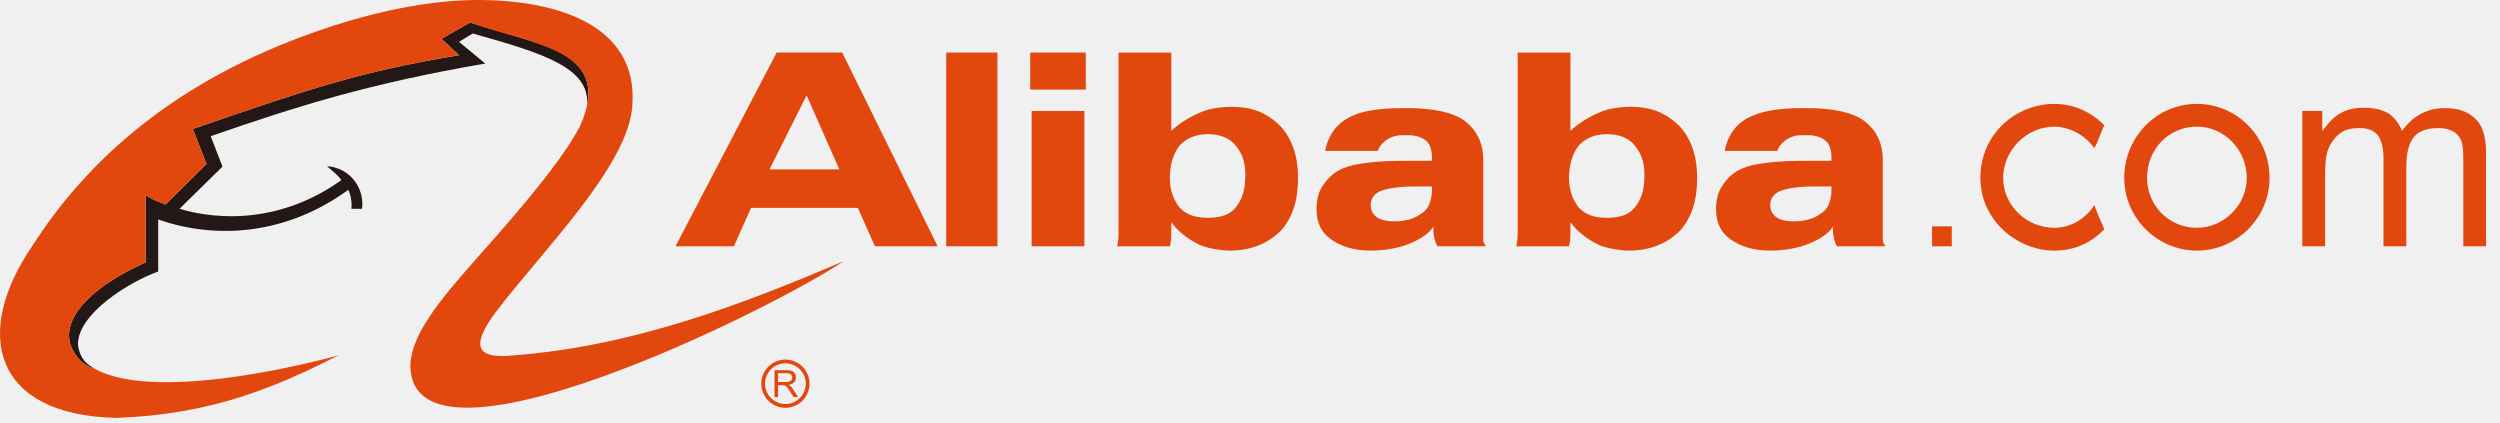
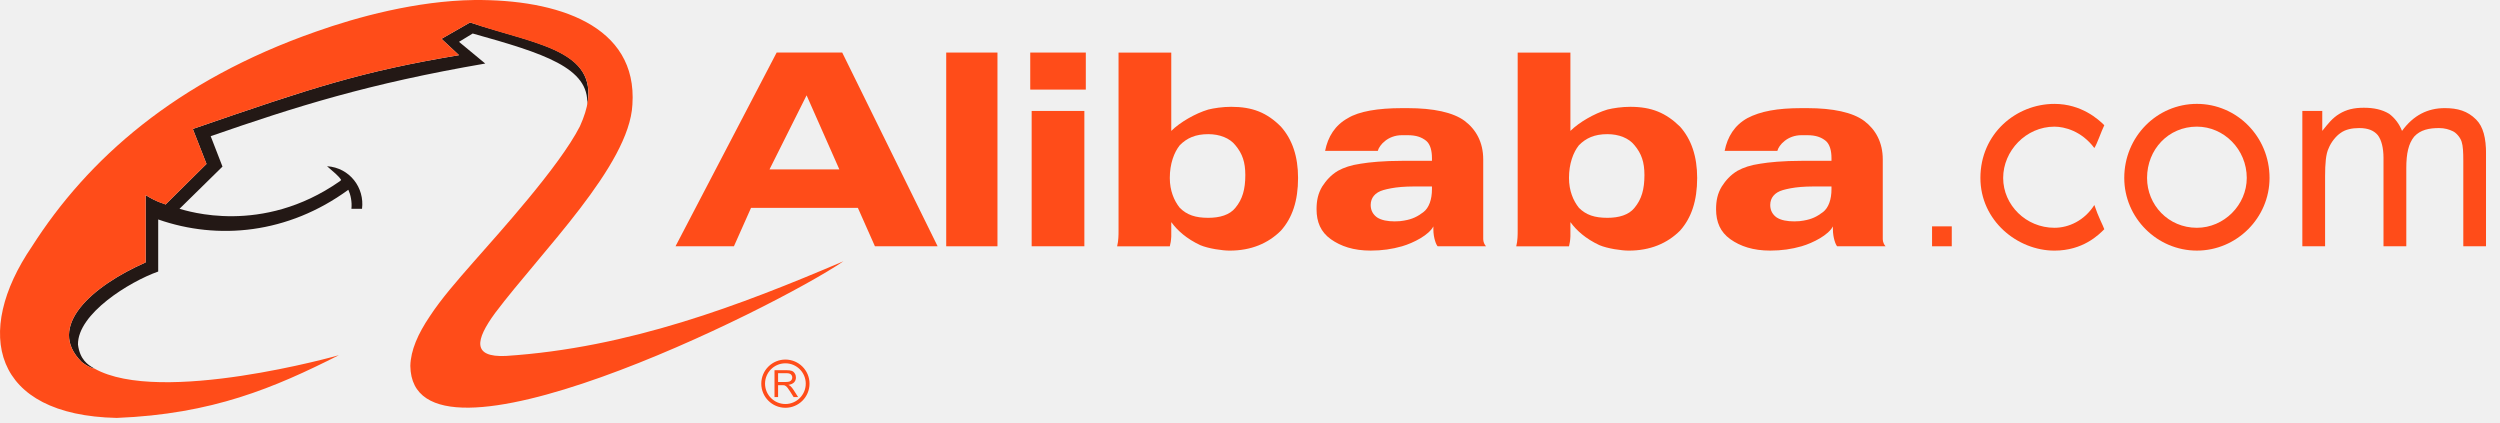
<svg xmlns="http://www.w3.org/2000/svg" xmlns:xlink="http://www.w3.org/1999/xlink" width="142px" height="24px" viewBox="0 0 142 24" version="1.1">
  <defs>
    <polygon id="path-1" points="0 23.738 141.208 23.738 141.208 0 0 0" />
  </defs>
  <g id="Page-1" stroke="none" stroke-width="1" fill="none" fill-rule="evenodd">
    <g id="导航" transform="translate(-101, -1369)">
      <g id="Group-13" transform="translate(101, 1369)">
        <g id="Page-1">
          <path d="M5.358,20.931 C5.164,20.91 4.861,20.737 4.646,20.564 C2.593,18.556 5.229,16.244 8.274,14.905 L8.274,11.082 C8.986,11.536 9.375,11.557 9.397,11.622 L11.729,9.311 L10.952,7.325 C17.777,4.969 20.521,4.062 26.072,3.133 L25.077,2.205 L26.697,1.277 C30.434,2.507 33.955,2.83 33.35,5.962 C33.501,3.847 30.866,3.026 26.849,1.903 L26.072,2.377 L27.562,3.609 C20.91,4.753 16.827,6.05 11.967,7.735 L12.637,9.462 L10.196,11.86 C10.607,11.967 14.861,13.393 19.289,10.303 C19.289,10.303 19.376,10.239 19.376,10.218 C19.247,10.001 18.944,9.763 18.576,9.441 C19.872,9.527 20.715,10.672 20.563,11.86 L19.96,11.86 C20.003,11.47 19.916,11.061 19.786,10.779 C16.352,13.286 12.378,13.653 8.986,12.465 L8.986,15.423 C7.345,16.005 4.408,17.821 4.429,19.57 C4.537,20.413 4.97,20.715 5.358,20.931 L5.358,20.931 Z" id="Fill-1" fill="#231815" />
-           <path d="M19.247,20.175 C15.575,22.032 12.054,23.523 6.633,23.738 C-0.43,23.588 -1.532,18.9 1.816,13.998 C4.97,9.052 9.98,4.58 17.95,1.795 C20.262,0.974 23.653,0.045 26.935,0.001 C31.644,-0.042 36.224,1.427 35.921,5.941 C35.748,9.398 30.759,14.279 28.124,17.777 C27,19.311 26.806,20.304 28.728,20.218 C35.705,19.765 42.034,17.346 47.908,14.84 C43.934,17.539 23.393,27.712 23.307,20.78 C23.329,19.894 23.739,18.965 24.408,17.972 C25.057,16.978 25.964,15.942 26.892,14.884 C28.296,13.285 31.774,9.462 32.94,7.172 C34.906,2.83 30.5,2.615 26.698,1.277 L25.078,2.205 L26.072,3.133 C20.521,4.062 17.778,4.969 10.952,7.324 L11.73,9.311 L9.397,11.621 C9.332,11.557 8.987,11.535 8.274,11.082 L8.274,14.904 C5.229,16.243 2.594,18.556 4.646,20.564 C4.862,20.736 5.164,20.909 5.358,20.931 C9.095,23.049 19.268,20.175 19.247,20.175" id="Fill-3" fill="#e2470e" />
-           <path d="M44.195,21.697 L44.626,21.697 C44.718,21.697 44.789,21.687 44.842,21.671 C44.894,21.65 44.933,21.618 44.96,21.579 C44.985,21.535 45.001,21.493 45.001,21.444 C45.001,21.372 44.972,21.312 44.922,21.265 C44.871,21.22 44.789,21.198 44.677,21.198 L44.195,21.198 L44.195,21.697 Z M43.992,22.555 L43.992,21.027 L44.668,21.027 C44.802,21.027 44.906,21.04 44.975,21.066 C45.048,21.095 45.102,21.142 45.145,21.215 C45.189,21.283 45.209,21.359 45.209,21.444 C45.209,21.552 45.172,21.645 45.104,21.718 C45.033,21.792 44.926,21.838 44.78,21.86 C44.835,21.888 44.874,21.911 44.901,21.935 C44.96,21.991 45.016,22.057 45.067,22.139 L45.333,22.555 L45.079,22.555 L44.881,22.241 C44.821,22.146 44.771,22.077 44.733,22.028 C44.695,21.978 44.661,21.945 44.631,21.927 C44.6,21.906 44.571,21.89 44.539,21.883 C44.517,21.881 44.481,21.878 44.427,21.878 L44.195,21.878 L44.195,22.555 L43.992,22.555 Z" id="Fill-6" fill="#e2470e" />
-           <path d="M44.611,23.162 C45.366,23.162 45.981,22.547 45.981,21.792 C45.981,21.036 45.366,20.423 44.611,20.423 C43.855,20.423 43.241,21.036 43.241,21.792 C43.241,22.547 43.855,23.162 44.611,23.162 M43.454,21.792 C43.454,21.154 43.973,20.636 44.611,20.636 C45.248,20.636 45.767,21.154 45.767,21.792 C45.767,22.429 45.248,22.948 44.611,22.948 C43.973,22.948 43.454,22.429 43.454,21.792" id="Fill-8" fill="#e2470e" />
+           <path d="M19.247,20.175 C15.575,22.032 12.054,23.523 6.633,23.738 C-0.43,23.588 -1.532,18.9 1.816,13.998 C4.97,9.052 9.98,4.58 17.95,1.795 C20.262,0.974 23.653,0.045 26.935,0.001 C31.644,-0.042 36.224,1.427 35.921,5.941 C35.748,9.398 30.759,14.279 28.124,17.777 C27,19.311 26.806,20.304 28.728,20.218 C35.705,19.765 42.034,17.346 47.908,14.84 C43.934,17.539 23.393,27.712 23.307,20.78 C23.329,19.894 23.739,18.965 24.408,17.972 C25.057,16.978 25.964,15.942 26.892,14.884 C28.296,13.285 31.774,9.462 32.94,7.172 C34.906,2.83 30.5,2.615 26.698,1.277 L25.078,2.205 L26.072,3.133 C20.521,4.062 17.778,4.969 10.952,7.324 L11.73,9.311 L9.397,11.621 C9.332,11.557 8.987,11.535 8.274,11.082 L8.274,14.904 C5.229,16.243 2.594,18.556 4.646,20.564 C4.862,20.736 5.164,20.909 5.358,20.931 C9.095,23.049 19.268,20.175 19.247,20.175" id="Fill-3" fill="#FF4C19" />
+           <path d="M44.195,21.697 L44.626,21.697 C44.718,21.697 44.789,21.687 44.842,21.671 C44.894,21.65 44.933,21.618 44.96,21.579 C44.985,21.535 45.001,21.493 45.001,21.444 C45.001,21.372 44.972,21.312 44.922,21.265 C44.871,21.22 44.789,21.198 44.677,21.198 L44.195,21.198 L44.195,21.697 Z M43.992,22.555 L43.992,21.027 L44.668,21.027 C44.802,21.027 44.906,21.04 44.975,21.066 C45.048,21.095 45.102,21.142 45.145,21.215 C45.189,21.283 45.209,21.359 45.209,21.444 C45.209,21.552 45.172,21.645 45.104,21.718 C45.033,21.792 44.926,21.838 44.78,21.86 C44.835,21.888 44.874,21.911 44.901,21.935 C44.96,21.991 45.016,22.057 45.067,22.139 L45.333,22.555 L45.079,22.555 L44.881,22.241 C44.821,22.146 44.771,22.077 44.733,22.028 C44.695,21.978 44.661,21.945 44.631,21.927 C44.6,21.906 44.571,21.89 44.539,21.883 C44.517,21.881 44.481,21.878 44.427,21.878 L44.195,21.878 L44.195,22.555 L43.992,22.555 Z" id="Fill-6" fill="#FF4C19" />
+           <path d="M44.611,23.162 C45.366,23.162 45.981,22.547 45.981,21.792 C45.981,21.036 45.366,20.423 44.611,20.423 C43.855,20.423 43.241,21.036 43.241,21.792 C43.241,22.547 43.855,23.162 44.611,23.162 M43.454,21.792 C43.454,21.154 43.973,20.636 44.611,20.636 C45.248,20.636 45.767,21.154 45.767,21.792 C45.767,22.429 45.248,22.948 44.611,22.948 C43.973,22.948 43.454,22.429 43.454,21.792" id="Fill-8" fill="#FF4C19" />
          <mask id="mask-2" fill="white">
            <use xlink:href="#path-1" />
          </mask>
          <g id="Clip-13" />
-           <polygon id="Fill-12" fill="#e2470e" mask="url(#mask-2)" points="58.598 13.988 61.592 13.988 61.592 6.302 58.598 6.302" />
-           <polygon id="Fill-14" fill="#e2470e" mask="url(#mask-2)" points="58.518 5.089 61.674 5.089 61.674 2.985 58.518 2.985" />
-           <polygon id="Fill-15" fill="#e2470e" mask="url(#mask-2)" points="53.745 13.989 56.656 13.989 56.656 2.985 53.745 2.985" />
-           <path d="M130.773,13.989 L130.773,6.302 L131.905,6.302 L131.905,7.435 C132.23,7.032 132.472,6.709 132.876,6.466 C133.281,6.221 133.702,6.12 134.267,6.12 C134.833,6.12 135.304,6.221 135.708,6.466 C136.03,6.709 136.275,7.032 136.435,7.435 C137.083,6.546 137.891,6.141 138.864,6.141 C139.59,6.141 140.159,6.302 140.643,6.789 C141.048,7.193 141.208,7.841 141.208,8.73 L141.208,13.989 L139.915,13.989 L139.915,9.134 C139.915,8.65 139.9,8.291 139.82,8.048 C139.746,7.803 139.508,7.538 139.328,7.457 C139.117,7.354 138.864,7.274 138.541,7.274 C137.974,7.274 137.481,7.372 137.124,7.76 C136.799,8.164 136.678,8.73 136.678,9.54 L136.678,13.989 L135.383,13.989 L135.383,8.974 C135.383,8.407 135.268,7.951 135.06,7.678 C134.833,7.407 134.495,7.274 134.006,7.274 C133.602,7.274 133.22,7.349 132.945,7.553 C132.702,7.714 132.412,8.058 132.268,8.42 C132.108,8.744 132.065,9.298 132.065,10.025 L132.065,13.989 L130.773,13.989 Z" id="Fill-16" fill="#e2470e" mask="url(#mask-2)" />
-           <path d="M119.524,13.02 C119.203,13.341 118.312,14.235 116.693,14.235 C114.589,14.235 112.487,12.534 112.487,10.107 C112.487,7.596 114.509,5.901 116.693,5.901 C118.229,5.901 119.203,6.79 119.524,7.112 C119.363,7.436 119.12,8.165 118.959,8.408 C118.229,7.436 117.259,7.194 116.693,7.194 C115.076,7.194 113.78,8.569 113.78,10.107 C113.78,11.645 115.076,12.938 116.693,12.938 C117.501,12.938 118.392,12.534 118.959,11.645 C119.203,12.371 119.442,12.777 119.524,13.02" id="Fill-17" fill="#e2470e" mask="url(#mask-2)" />
-           <polygon id="Fill-18" fill="#e2470e" mask="url(#mask-2)" points="109.741 13.989 110.86 13.989 110.86 12.857 109.741 12.857" />
-           <path d="M43.709,9.62 L45.814,5.414 L47.674,9.62 L43.709,9.62 Z M47.838,2.985 L44.114,2.985 L38.369,13.989 L41.687,13.989 L42.659,11.806 L48.727,11.806 L49.696,13.989 L53.257,13.989 L47.838,2.985 Z" id="Fill-19" fill="#e2470e" mask="url(#mask-2)" />
-           <path d="M70.168,11.806 C69.846,12.211 69.278,12.372 68.63,12.372 C67.903,12.372 67.418,12.211 67.013,11.806 C66.688,11.402 66.445,10.834 66.445,10.108 C66.445,9.298 66.688,8.651 67.013,8.247 C67.418,7.841 67.9,7.62 68.629,7.62 C69.273,7.62 69.846,7.841 70.168,8.247 C70.573,8.731 70.734,9.216 70.734,9.946 C70.734,10.753 70.573,11.321 70.168,11.806 M72.757,7.194 C71.963,6.397 71.144,6.067 69.93,6.067 C69.444,6.067 68.956,6.142 68.63,6.222 C67.886,6.444 67.013,6.952 66.528,7.436 L66.528,2.986 L63.533,2.986 L63.533,12.292 L63.533,13.1 C63.533,13.342 63.533,13.668 63.453,13.99 L66.445,13.99 C66.484,13.843 66.519,13.658 66.528,13.425 L66.528,12.615 C66.876,13.094 67.4,13.563 68.177,13.925 C68.647,14.123 69.439,14.235 69.846,14.235 C71.058,14.235 72.029,13.827 72.757,13.1 C73.406,12.372 73.73,11.402 73.73,10.108 C73.73,8.893 73.406,7.922 72.757,7.194" id="Fill-20" fill="#e2470e" mask="url(#mask-2)" />
-           <path d="M92.838,11.806 C92.515,12.211 91.948,12.372 91.303,12.372 C90.574,12.372 90.089,12.211 89.684,11.806 C89.36,11.402 89.119,10.834 89.119,10.108 C89.119,9.298 89.36,8.651 89.684,8.247 C90.089,7.841 90.57,7.62 91.3,7.62 C91.946,7.62 92.515,7.841 92.838,8.247 C93.243,8.731 93.404,9.216 93.404,9.946 C93.404,10.753 93.243,11.321 92.838,11.806 M95.427,7.194 C94.625,6.411 93.814,6.067 92.6,6.067 C92.116,6.067 91.626,6.142 91.303,6.222 C90.558,6.444 89.684,6.952 89.199,7.436 L89.199,2.986 L86.204,2.986 L86.204,12.292 L86.204,13.1 C86.204,13.342 86.204,13.668 86.123,13.99 L89.119,13.99 C89.157,13.843 89.191,13.658 89.199,13.425 L89.199,12.615 C89.546,13.094 90.071,13.563 90.848,13.925 C91.319,14.123 92.111,14.235 92.515,14.235 C93.729,14.235 94.699,13.827 95.427,13.1 C96.075,12.372 96.399,11.402 96.399,10.108 C96.399,8.893 96.075,7.922 95.427,7.194" id="Fill-21" fill="#e2470e" mask="url(#mask-2)" />
-           <path d="M81.335,10.753 C81.335,11.32 81.171,11.806 80.849,12.049 C80.525,12.292 80.238,12.448 79.753,12.529 C79.636,12.556 79.431,12.574 79.224,12.574 C78.819,12.574 78.469,12.512 78.22,12.35 C78.004,12.197 77.855,11.967 77.855,11.645 C77.855,11.238 78.102,10.933 78.568,10.798 C78.815,10.728 79.152,10.655 79.595,10.619 C80.013,10.583 80.525,10.592 81.171,10.592 L81.335,10.592 L81.335,10.753 Z M84.247,13.585 L84.247,13.02 L84.247,9.054 C84.247,8.085 83.841,7.356 83.195,6.869 C82.547,6.383 81.415,6.142 79.96,6.142 L79.636,6.142 C78.259,6.142 77.192,6.325 76.561,6.709 C75.831,7.112 75.427,7.761 75.266,8.569 L78.259,8.569 C78.34,8.246 78.836,7.674 79.636,7.679 C79.715,7.68 79.798,7.679 79.96,7.679 C80.443,7.679 80.756,7.794 81.012,8.002 C81.243,8.197 81.335,8.569 81.335,8.975 L81.335,9.054 L81.335,9.135 L79.96,9.135 L79.636,9.135 C78.585,9.135 77.774,9.216 77.289,9.298 C76.723,9.379 76.338,9.516 75.994,9.702 C75.589,9.945 75.326,10.251 75.103,10.592 C74.861,10.995 74.78,11.401 74.78,11.887 C74.78,12.614 75.023,13.181 75.589,13.585 C76.157,13.989 76.883,14.234 77.855,14.234 C78.503,14.234 79.067,14.151 79.636,13.989 C80.3,13.795 81.171,13.342 81.415,12.858 L81.415,13.02 C81.415,13.517 81.577,13.91 81.659,13.989 L84.408,13.989 C84.327,13.91 84.247,13.747 84.247,13.585 L84.247,13.585 Z" id="Fill-22" fill="#e2470e" mask="url(#mask-2)" />
-           <path d="M104.028,10.753 C104.028,11.32 103.865,11.806 103.541,12.049 C103.217,12.292 102.931,12.448 102.445,12.529 C102.331,12.556 102.123,12.574 101.916,12.574 C101.51,12.574 101.163,12.512 100.912,12.35 C100.696,12.197 100.549,11.967 100.549,11.645 C100.549,11.238 100.797,10.933 101.262,10.798 C101.507,10.728 101.845,10.655 102.286,10.619 C102.706,10.583 103.217,10.592 103.865,10.592 L104.028,10.592 L104.028,10.753 Z M106.941,13.585 L106.941,13.02 L106.941,9.054 C106.941,8.085 106.535,7.356 105.888,6.869 C105.239,6.383 104.109,6.142 102.652,6.142 L102.328,6.142 C100.954,6.142 99.995,6.319 99.253,6.709 C98.525,7.112 98.122,7.761 97.96,8.569 L100.954,8.569 C101.033,8.246 101.529,7.674 102.328,7.679 C102.408,7.68 102.489,7.679 102.652,7.679 C103.137,7.679 103.448,7.794 103.704,8.002 C103.935,8.197 104.028,8.569 104.028,8.975 L104.028,9.054 L104.028,9.135 L102.652,9.135 L102.328,9.135 C101.277,9.135 100.466,9.216 99.982,9.298 C99.415,9.379 99.03,9.516 98.687,9.702 C98.282,9.945 98.018,10.251 97.798,10.592 C97.553,10.995 97.473,11.401 97.473,11.887 C97.473,12.614 97.716,13.181 98.282,13.585 C98.849,13.989 99.577,14.234 100.549,14.234 C101.196,14.234 101.762,14.151 102.328,13.989 C102.992,13.795 103.865,13.342 104.109,12.858 L104.109,13.02 C104.109,13.517 104.271,13.91 104.35,13.989 L107.102,13.989 C107.02,13.91 106.941,13.747 106.941,13.585 L106.941,13.585 Z" id="Fill-23" fill="#e2470e" mask="url(#mask-2)" />
-           <path d="M124.783,12.938 C123.165,12.938 121.953,11.644 121.953,10.107 C121.953,8.489 123.165,7.193 124.783,7.193 C126.322,7.193 127.616,8.489 127.616,10.107 C127.616,11.644 126.322,12.938 124.783,12.938 M124.783,5.9 C122.518,5.9 120.658,7.76 120.658,10.107 C120.658,12.371 122.518,14.234 124.783,14.234 C127.048,14.234 128.91,12.371 128.91,10.107 C128.91,7.76 127.048,5.9 124.783,5.9" id="Fill-24" fill="#e2470e" mask="url(#mask-2)" />
+           <polygon id="Fill-12" fill="#FF4C19" mask="url(#mask-2)" points="58.598 13.988 61.592 13.988 61.592 6.302 58.598 6.302" />
+           <polygon id="Fill-14" fill="#FF4C19" mask="url(#mask-2)" points="58.518 5.089 61.674 5.089 61.674 2.985 58.518 2.985" />
+           <polygon id="Fill-15" fill="#FF4C19" mask="url(#mask-2)" points="53.745 13.989 56.656 13.989 56.656 2.985 53.745 2.985" />
+           <path d="M130.773,13.989 L130.773,6.302 L131.905,6.302 L131.905,7.435 C132.23,7.032 132.472,6.709 132.876,6.466 C133.281,6.221 133.702,6.12 134.267,6.12 C134.833,6.12 135.304,6.221 135.708,6.466 C136.03,6.709 136.275,7.032 136.435,7.435 C137.083,6.546 137.891,6.141 138.864,6.141 C139.59,6.141 140.159,6.302 140.643,6.789 C141.048,7.193 141.208,7.841 141.208,8.73 L141.208,13.989 L139.915,13.989 L139.915,9.134 C139.915,8.65 139.9,8.291 139.82,8.048 C139.746,7.803 139.508,7.538 139.328,7.457 C139.117,7.354 138.864,7.274 138.541,7.274 C137.974,7.274 137.481,7.372 137.124,7.76 C136.799,8.164 136.678,8.73 136.678,9.54 L136.678,13.989 L135.383,13.989 L135.383,8.974 C135.383,8.407 135.268,7.951 135.06,7.678 C134.833,7.407 134.495,7.274 134.006,7.274 C133.602,7.274 133.22,7.349 132.945,7.553 C132.702,7.714 132.412,8.058 132.268,8.42 C132.108,8.744 132.065,9.298 132.065,10.025 L132.065,13.989 L130.773,13.989 Z" id="Fill-16" fill="#FF4C19" mask="url(#mask-2)" />
+           <path d="M119.524,13.02 C119.203,13.341 118.312,14.235 116.693,14.235 C114.589,14.235 112.487,12.534 112.487,10.107 C112.487,7.596 114.509,5.901 116.693,5.901 C118.229,5.901 119.203,6.79 119.524,7.112 C119.363,7.436 119.12,8.165 118.959,8.408 C118.229,7.436 117.259,7.194 116.693,7.194 C115.076,7.194 113.78,8.569 113.78,10.107 C113.78,11.645 115.076,12.938 116.693,12.938 C117.501,12.938 118.392,12.534 118.959,11.645 C119.203,12.371 119.442,12.777 119.524,13.02" id="Fill-17" fill="#FF4C19" mask="url(#mask-2)" />
+           <polygon id="Fill-18" fill="#FF4C19" mask="url(#mask-2)" points="109.741 13.989 110.86 13.989 110.86 12.857 109.741 12.857" />
+           <path d="M43.709,9.62 L45.814,5.414 L47.674,9.62 L43.709,9.62 Z M47.838,2.985 L44.114,2.985 L38.369,13.989 L41.687,13.989 L42.659,11.806 L48.727,11.806 L49.696,13.989 L53.257,13.989 L47.838,2.985 Z" id="Fill-19" fill="#FF4C19" mask="url(#mask-2)" />
+           <path d="M70.168,11.806 C69.846,12.211 69.278,12.372 68.63,12.372 C67.903,12.372 67.418,12.211 67.013,11.806 C66.688,11.402 66.445,10.834 66.445,10.108 C66.445,9.298 66.688,8.651 67.013,8.247 C67.418,7.841 67.9,7.62 68.629,7.62 C69.273,7.62 69.846,7.841 70.168,8.247 C70.573,8.731 70.734,9.216 70.734,9.946 C70.734,10.753 70.573,11.321 70.168,11.806 M72.757,7.194 C71.963,6.397 71.144,6.067 69.93,6.067 C69.444,6.067 68.956,6.142 68.63,6.222 C67.886,6.444 67.013,6.952 66.528,7.436 L66.528,2.986 L63.533,2.986 L63.533,12.292 L63.533,13.1 C63.533,13.342 63.533,13.668 63.453,13.99 L66.445,13.99 C66.484,13.843 66.519,13.658 66.528,13.425 L66.528,12.615 C66.876,13.094 67.4,13.563 68.177,13.925 C68.647,14.123 69.439,14.235 69.846,14.235 C71.058,14.235 72.029,13.827 72.757,13.1 C73.406,12.372 73.73,11.402 73.73,10.108 C73.73,8.893 73.406,7.922 72.757,7.194" id="Fill-20" fill="#FF4C19" mask="url(#mask-2)" />
+           <path d="M92.838,11.806 C92.515,12.211 91.948,12.372 91.303,12.372 C90.574,12.372 90.089,12.211 89.684,11.806 C89.36,11.402 89.119,10.834 89.119,10.108 C89.119,9.298 89.36,8.651 89.684,8.247 C90.089,7.841 90.57,7.62 91.3,7.62 C91.946,7.62 92.515,7.841 92.838,8.247 C93.243,8.731 93.404,9.216 93.404,9.946 C93.404,10.753 93.243,11.321 92.838,11.806 M95.427,7.194 C94.625,6.411 93.814,6.067 92.6,6.067 C92.116,6.067 91.626,6.142 91.303,6.222 C90.558,6.444 89.684,6.952 89.199,7.436 L89.199,2.986 L86.204,2.986 L86.204,12.292 L86.204,13.1 C86.204,13.342 86.204,13.668 86.123,13.99 L89.119,13.99 C89.157,13.843 89.191,13.658 89.199,13.425 L89.199,12.615 C89.546,13.094 90.071,13.563 90.848,13.925 C91.319,14.123 92.111,14.235 92.515,14.235 C93.729,14.235 94.699,13.827 95.427,13.1 C96.075,12.372 96.399,11.402 96.399,10.108 C96.399,8.893 96.075,7.922 95.427,7.194" id="Fill-21" fill="#FF4C19" mask="url(#mask-2)" />
+           <path d="M81.335,10.753 C81.335,11.32 81.171,11.806 80.849,12.049 C80.525,12.292 80.238,12.448 79.753,12.529 C79.636,12.556 79.431,12.574 79.224,12.574 C78.819,12.574 78.469,12.512 78.22,12.35 C78.004,12.197 77.855,11.967 77.855,11.645 C77.855,11.238 78.102,10.933 78.568,10.798 C78.815,10.728 79.152,10.655 79.595,10.619 C80.013,10.583 80.525,10.592 81.171,10.592 L81.335,10.592 L81.335,10.753 Z M84.247,13.585 L84.247,13.02 L84.247,9.054 C84.247,8.085 83.841,7.356 83.195,6.869 C82.547,6.383 81.415,6.142 79.96,6.142 L79.636,6.142 C78.259,6.142 77.192,6.325 76.561,6.709 C75.831,7.112 75.427,7.761 75.266,8.569 L78.259,8.569 C78.34,8.246 78.836,7.674 79.636,7.679 C79.715,7.68 79.798,7.679 79.96,7.679 C80.443,7.679 80.756,7.794 81.012,8.002 C81.243,8.197 81.335,8.569 81.335,8.975 L81.335,9.054 L81.335,9.135 L79.96,9.135 L79.636,9.135 C78.585,9.135 77.774,9.216 77.289,9.298 C76.723,9.379 76.338,9.516 75.994,9.702 C75.589,9.945 75.326,10.251 75.103,10.592 C74.861,10.995 74.78,11.401 74.78,11.887 C74.78,12.614 75.023,13.181 75.589,13.585 C76.157,13.989 76.883,14.234 77.855,14.234 C78.503,14.234 79.067,14.151 79.636,13.989 C80.3,13.795 81.171,13.342 81.415,12.858 L81.415,13.02 C81.415,13.517 81.577,13.91 81.659,13.989 L84.408,13.989 C84.327,13.91 84.247,13.747 84.247,13.585 L84.247,13.585 Z" id="Fill-22" fill="#FF4C19" mask="url(#mask-2)" />
+           <path d="M104.028,10.753 C104.028,11.32 103.865,11.806 103.541,12.049 C103.217,12.292 102.931,12.448 102.445,12.529 C102.331,12.556 102.123,12.574 101.916,12.574 C101.51,12.574 101.163,12.512 100.912,12.35 C100.696,12.197 100.549,11.967 100.549,11.645 C100.549,11.238 100.797,10.933 101.262,10.798 C101.507,10.728 101.845,10.655 102.286,10.619 C102.706,10.583 103.217,10.592 103.865,10.592 L104.028,10.592 L104.028,10.753 Z M106.941,13.585 L106.941,13.02 L106.941,9.054 C106.941,8.085 106.535,7.356 105.888,6.869 C105.239,6.383 104.109,6.142 102.652,6.142 L102.328,6.142 C100.954,6.142 99.995,6.319 99.253,6.709 C98.525,7.112 98.122,7.761 97.96,8.569 L100.954,8.569 C101.033,8.246 101.529,7.674 102.328,7.679 C102.408,7.68 102.489,7.679 102.652,7.679 C103.137,7.679 103.448,7.794 103.704,8.002 C103.935,8.197 104.028,8.569 104.028,8.975 L104.028,9.054 L104.028,9.135 L102.652,9.135 L102.328,9.135 C101.277,9.135 100.466,9.216 99.982,9.298 C99.415,9.379 99.03,9.516 98.687,9.702 C98.282,9.945 98.018,10.251 97.798,10.592 C97.553,10.995 97.473,11.401 97.473,11.887 C97.473,12.614 97.716,13.181 98.282,13.585 C98.849,13.989 99.577,14.234 100.549,14.234 C101.196,14.234 101.762,14.151 102.328,13.989 C102.992,13.795 103.865,13.342 104.109,12.858 L104.109,13.02 C104.109,13.517 104.271,13.91 104.35,13.989 L107.102,13.989 C107.02,13.91 106.941,13.747 106.941,13.585 L106.941,13.585 Z" id="Fill-23" fill="#FF4C19" mask="url(#mask-2)" />
+           <path d="M124.783,12.938 C123.165,12.938 121.953,11.644 121.953,10.107 C121.953,8.489 123.165,7.193 124.783,7.193 C126.322,7.193 127.616,8.489 127.616,10.107 C127.616,11.644 126.322,12.938 124.783,12.938 M124.783,5.9 C122.518,5.9 120.658,7.76 120.658,10.107 C120.658,12.371 122.518,14.234 124.783,14.234 C127.048,14.234 128.91,12.371 128.91,10.107 C128.91,7.76 127.048,5.9 124.783,5.9" id="Fill-24" fill="#FF4C19" mask="url(#mask-2)" />
        </g>
      </g>
    </g>
  </g>
</svg>
